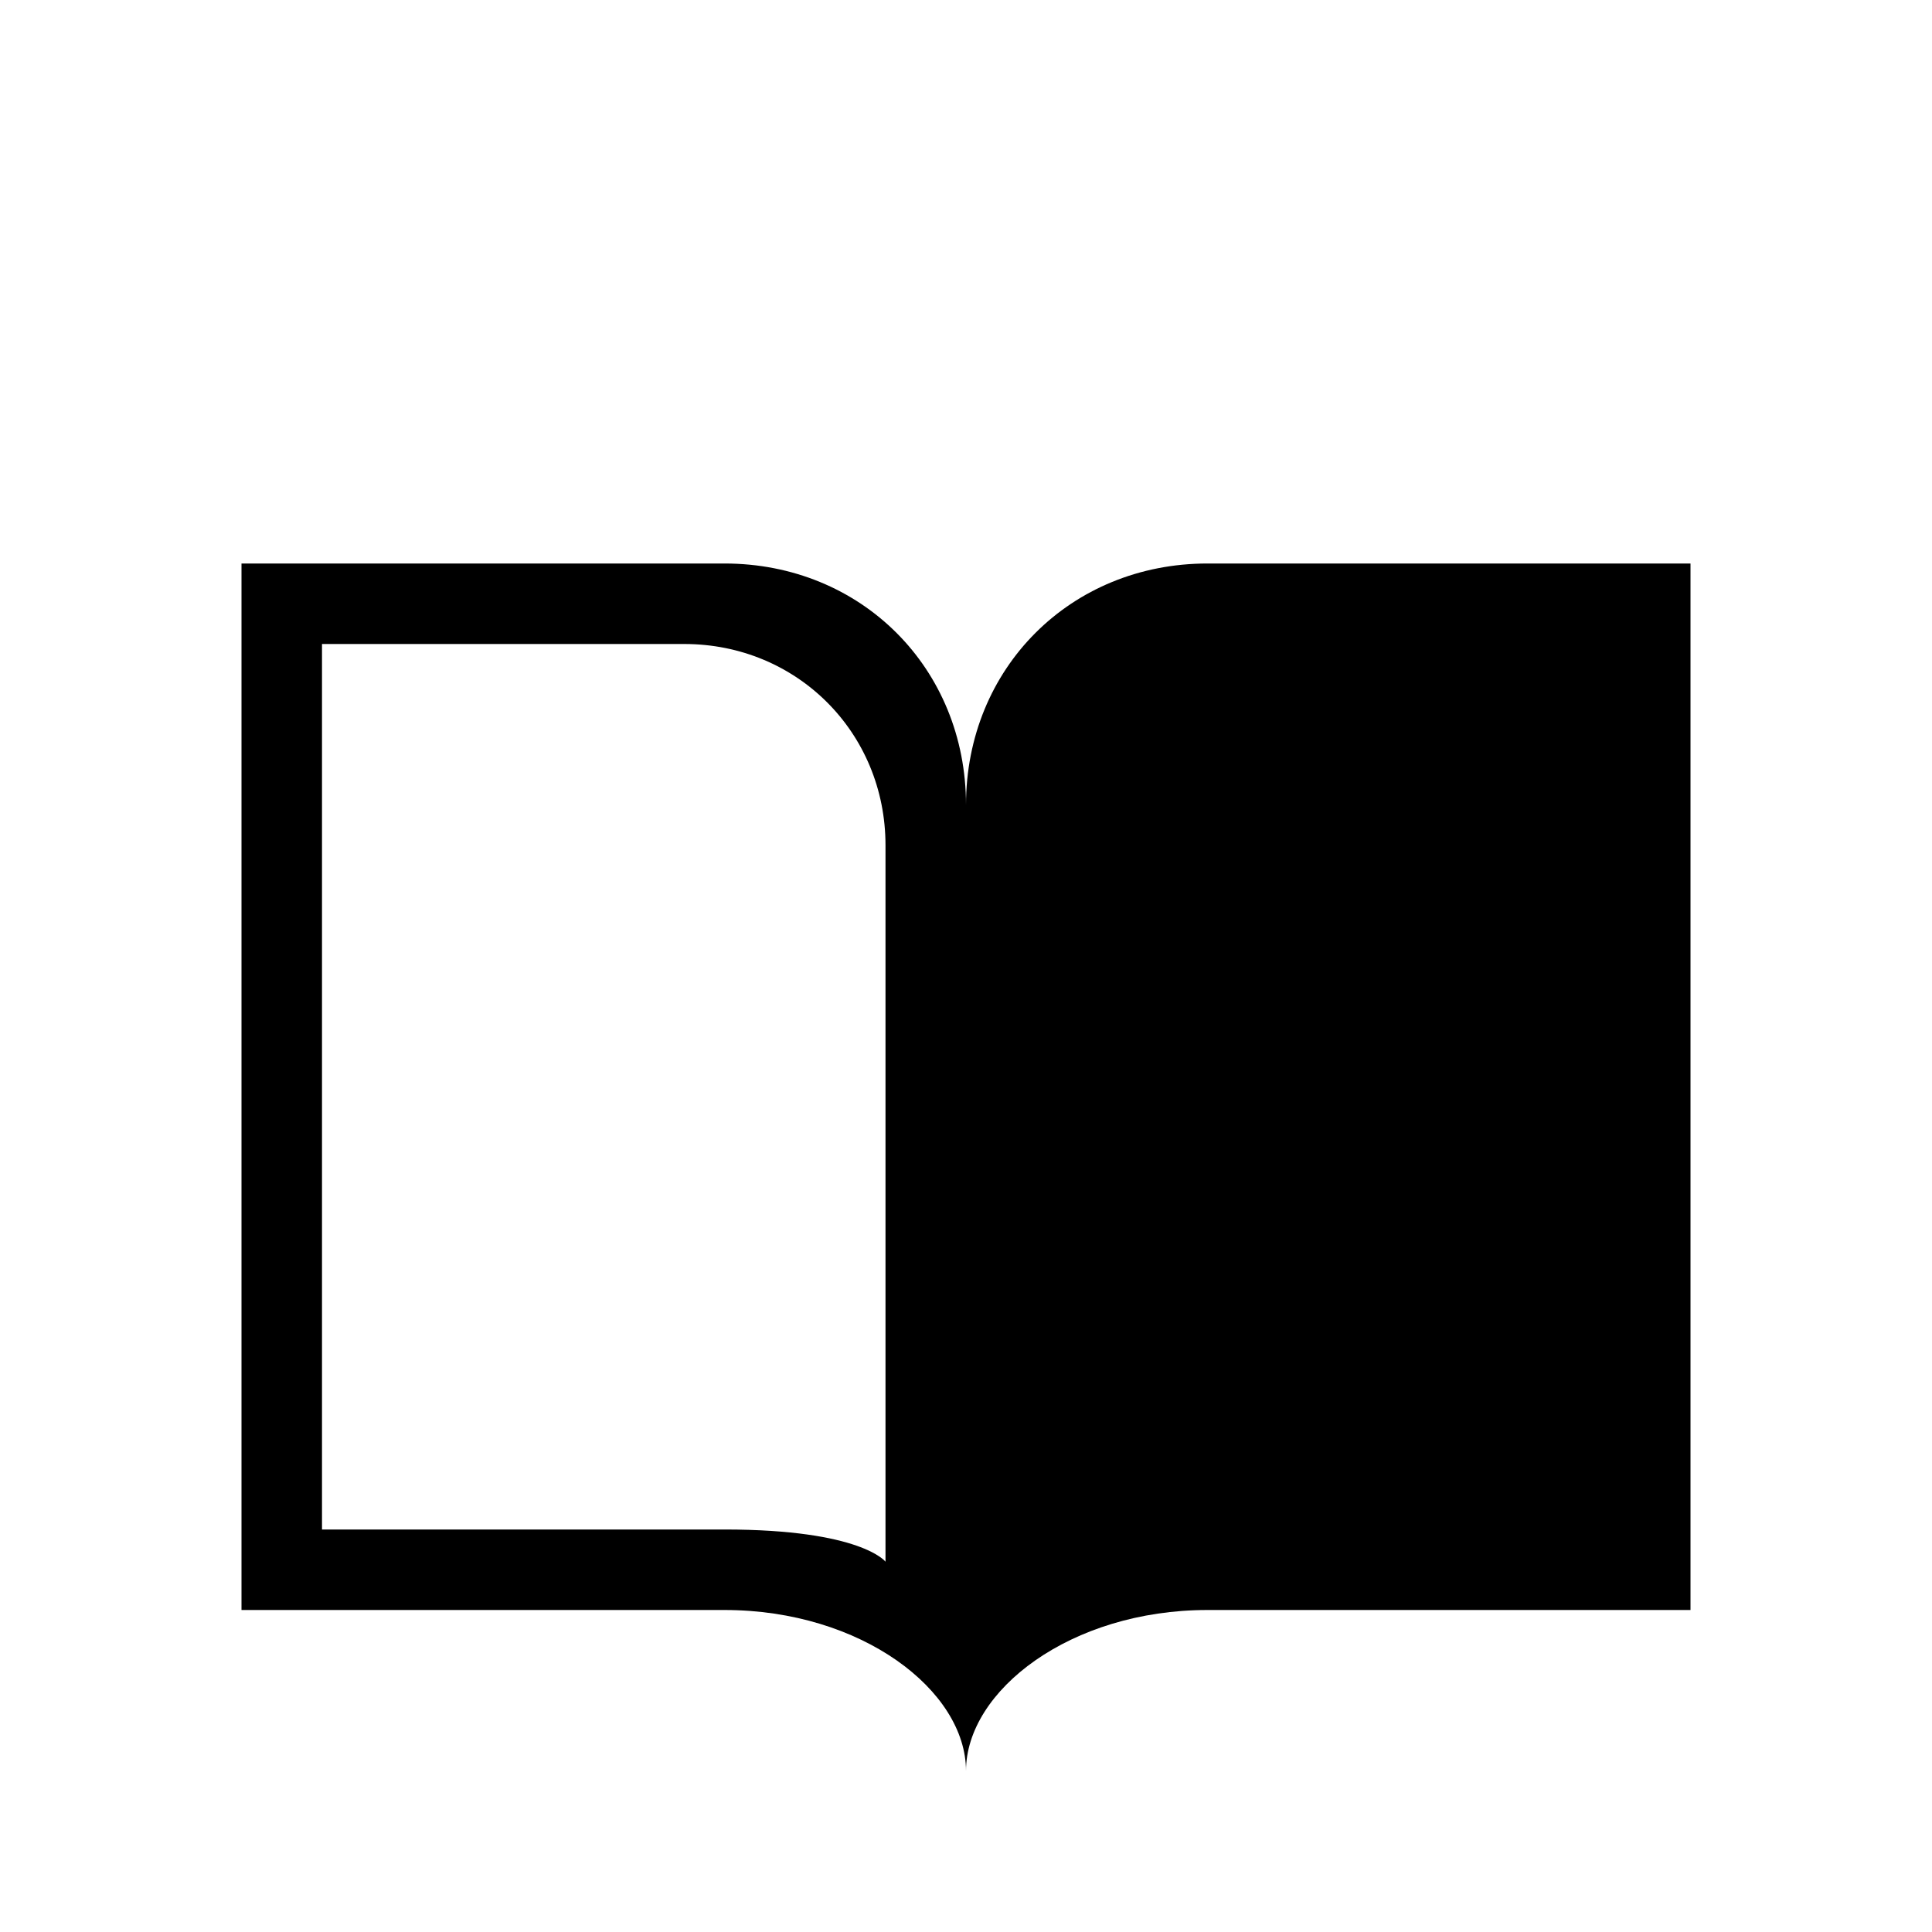
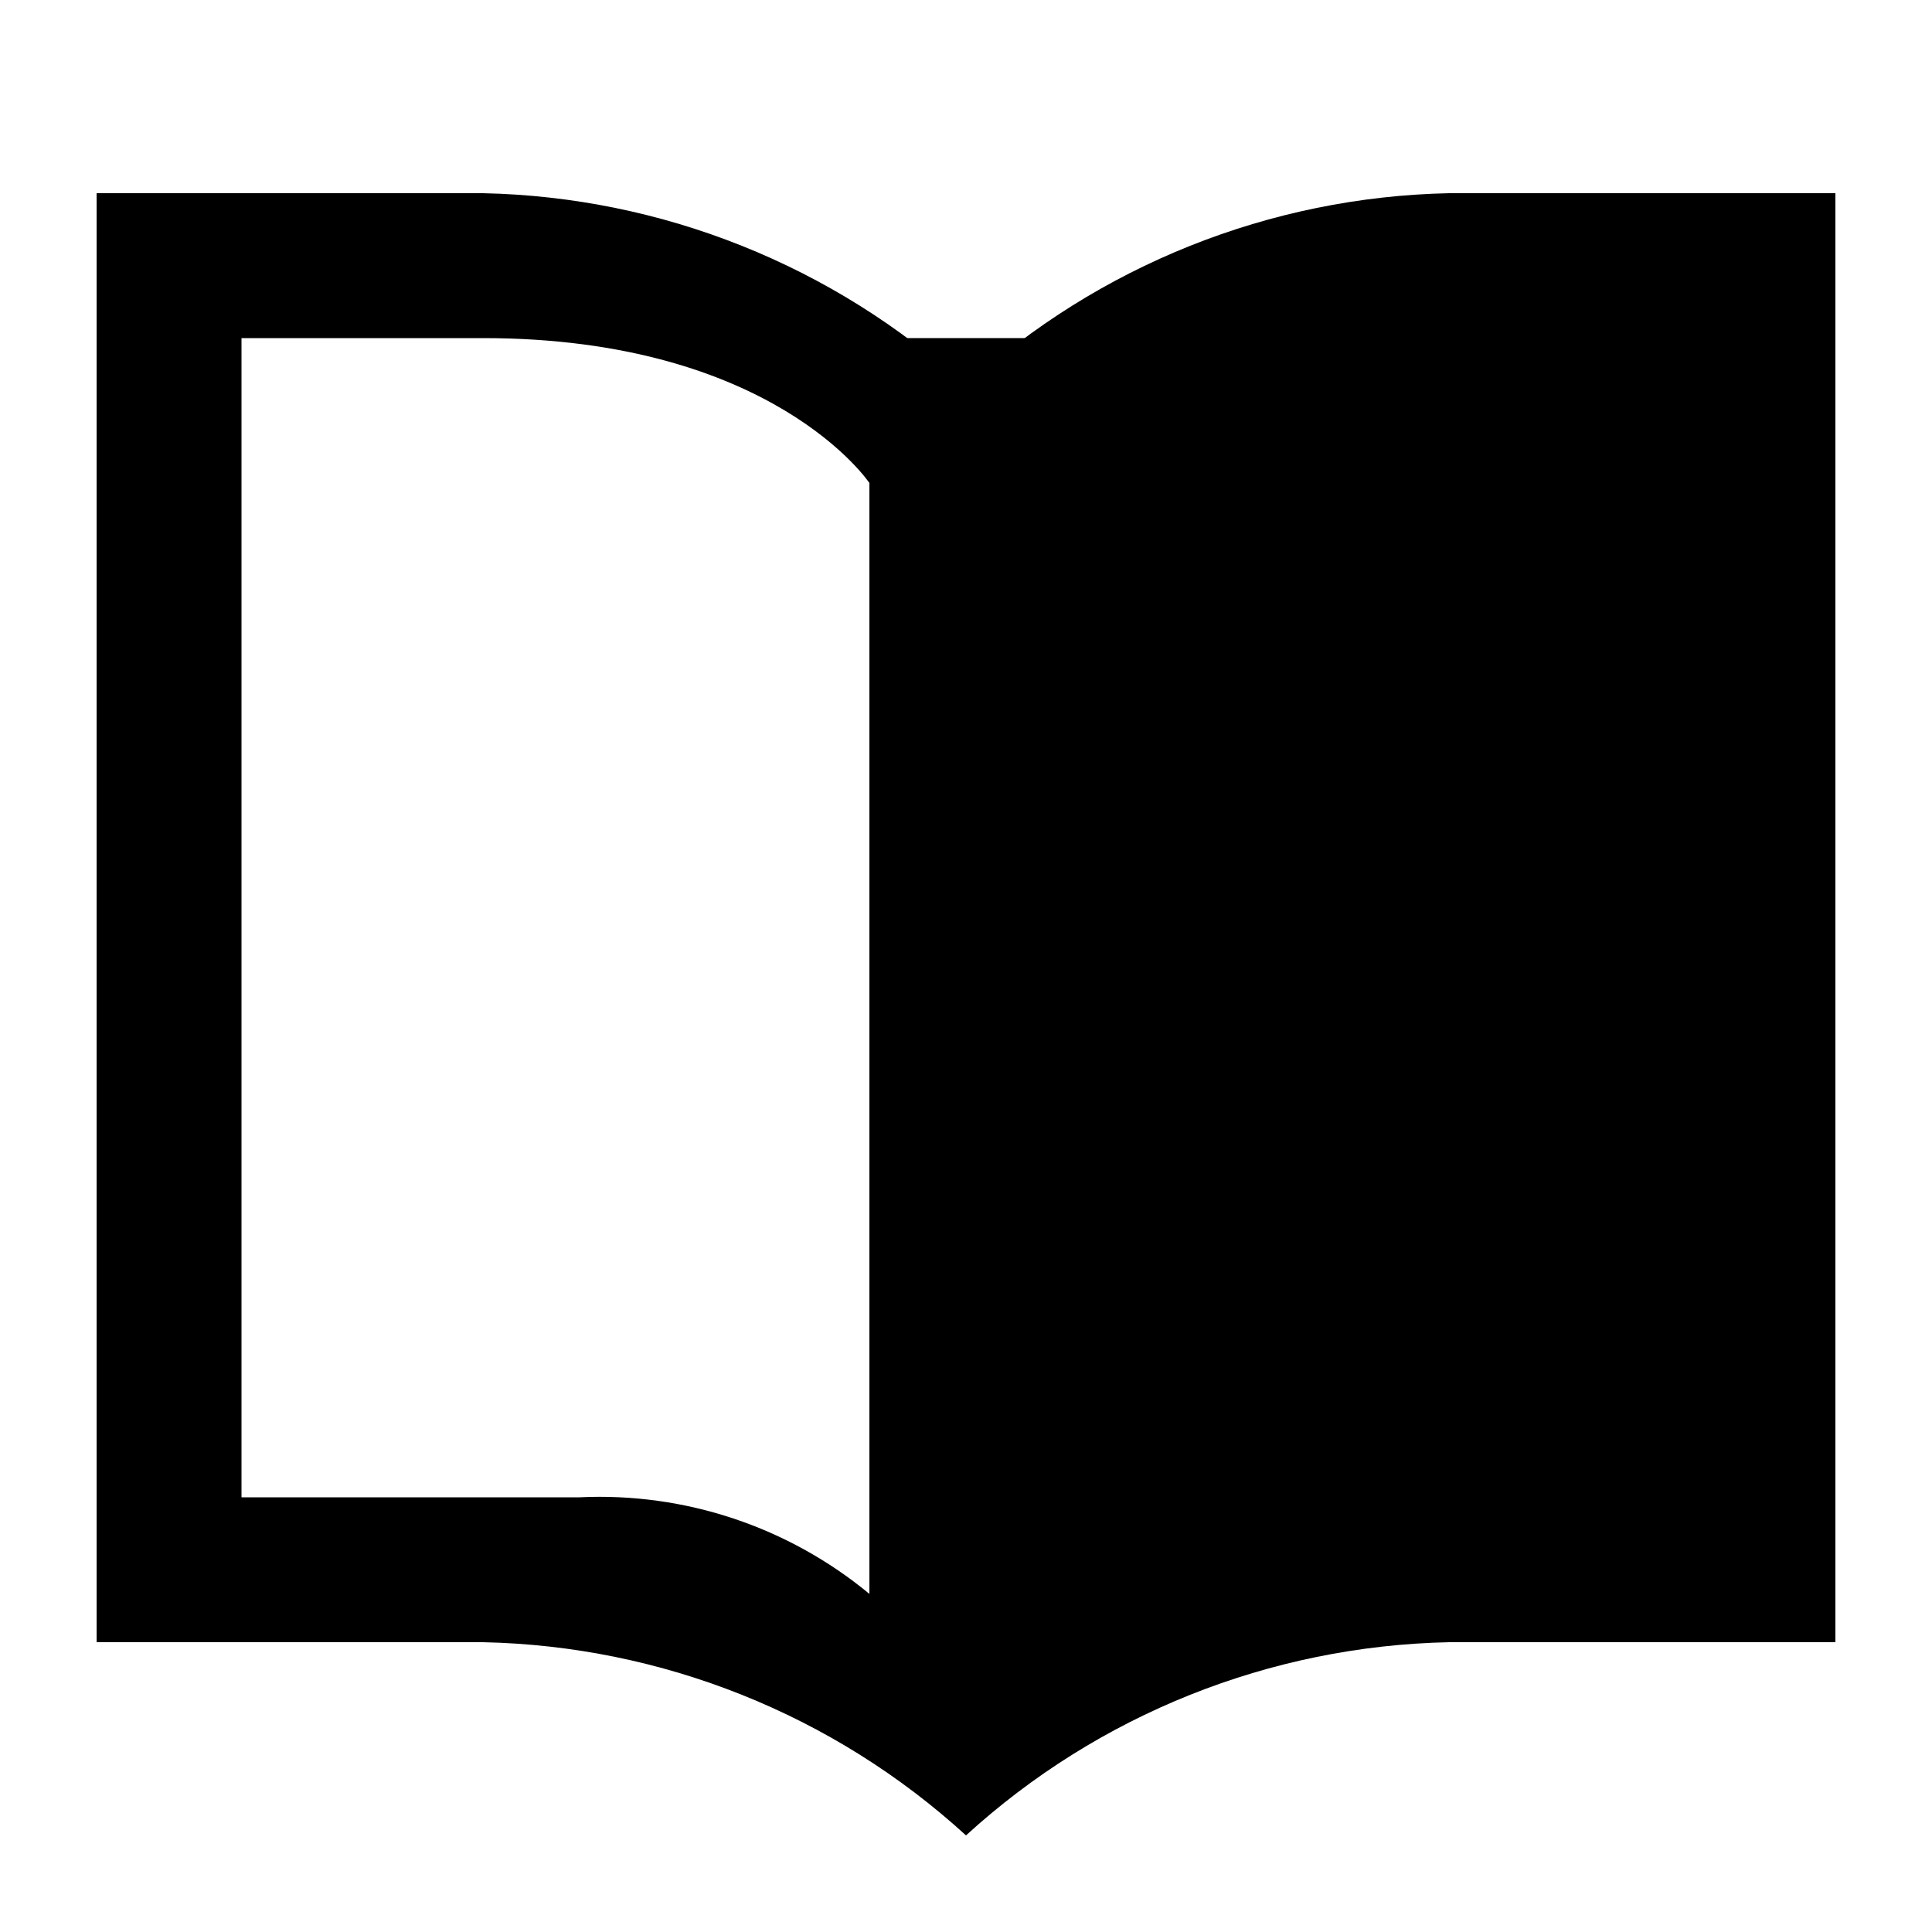
- <svg xmlns="http://www.w3.org/2000/svg" width="24" height="24" viewBox="0 0 24 24">
-   <path d="M9 7c1.7 0 3 1.3 3 3 0-1.7 1.3-3 3-3h6v13h-6c-1.7 0-3 1-3 2 0-1-1.3-2-3-2H3V7h6zM4 19h5c1.7 0 2 .4 2 .4v-8.9C11 9.1 9.9 8 8.5 8H4v11z" />
+ <svg xmlns="http://www.w3.org/2000/svg" width="20" height="20" viewBox="0 0 20 20">
+   <path d="M1 2v15h4a7.65 7.65 0 0 1 5 2 7.65 7.65 0 0 1 5-2h4V2h-4a7.65 7.65 0 0 0-5 2 7.65 7.65 0 0 0-5-2zm1.5 1.5H5C8 3.5 9 5 9 5v11.5a4.38 4.38 0 0 0-3-1H2.5z" />
+   <path d="M9 3.5h2v1H9z" />
</svg>
